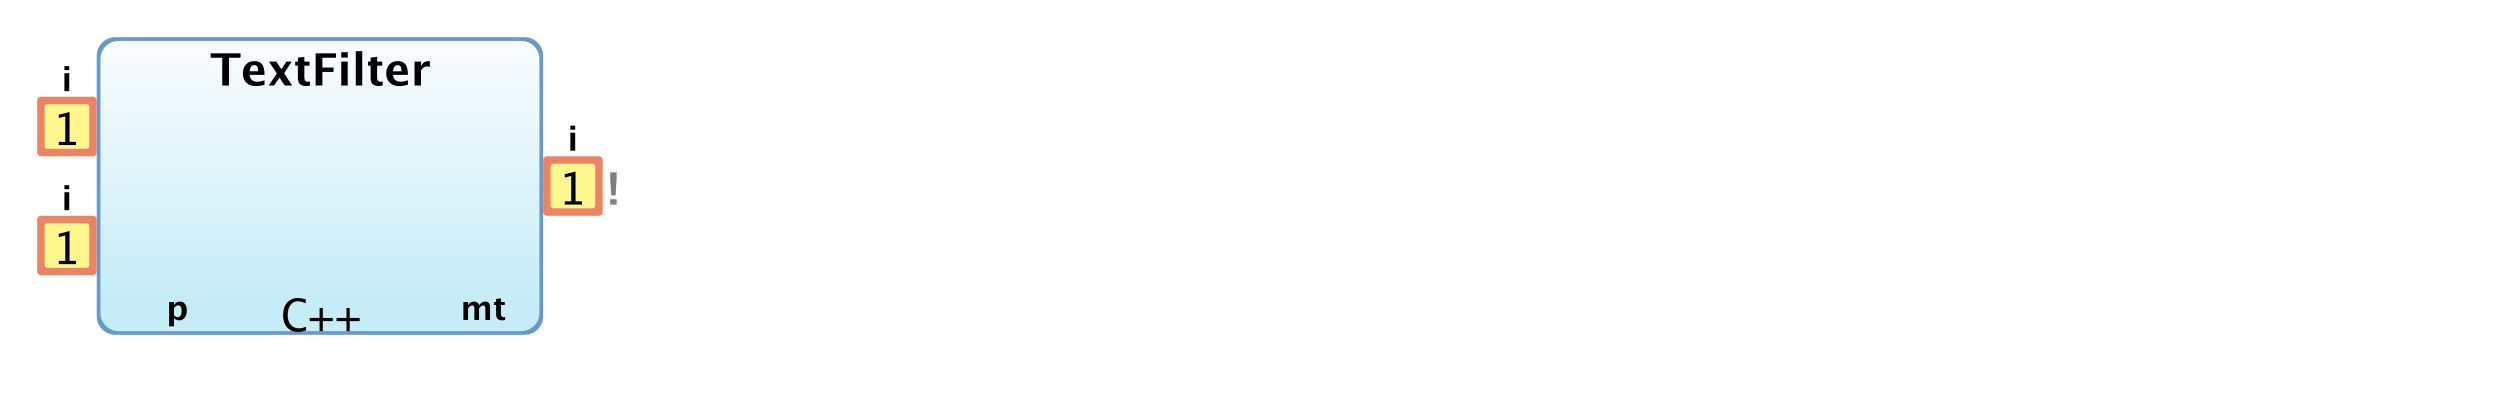
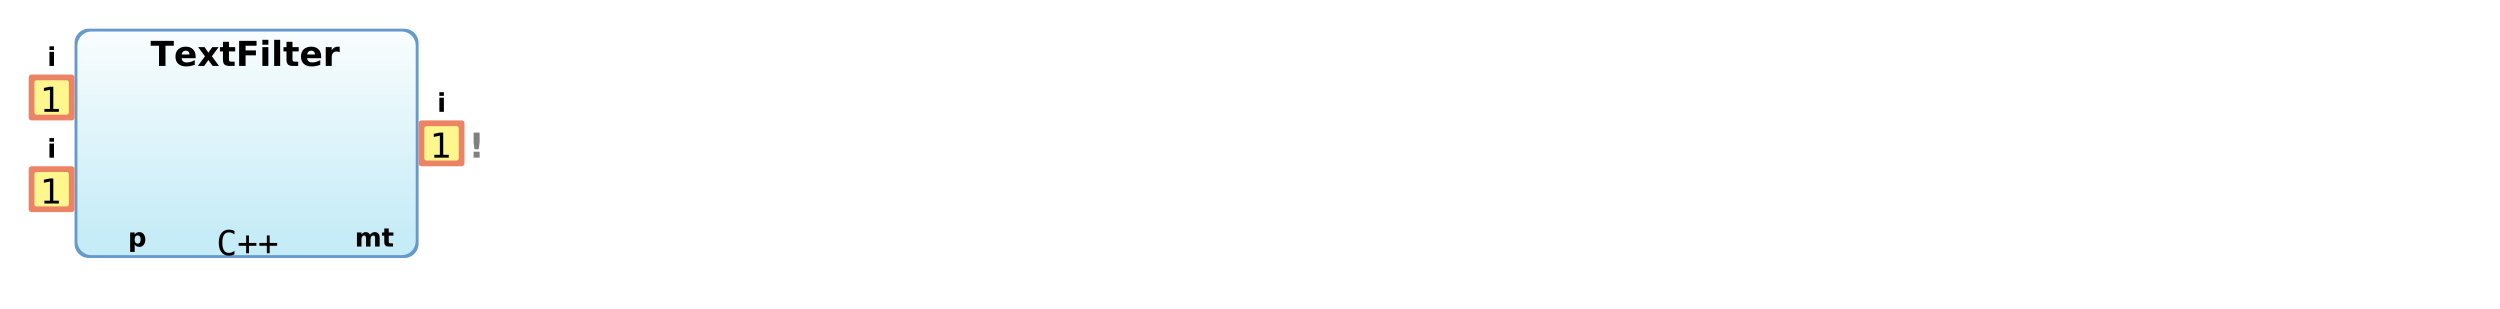
<svg xmlns="http://www.w3.org/2000/svg" style="fill-opacity:1; color-rendering:auto; color-interpolation:auto; text-rendering:auto; stroke:black; stroke-linecap:square; stroke-miterlimit:10; shape-rendering:auto; stroke-opacity:1; fill:black; stroke-dasharray:none; font-weight:normal; stroke-width:1; font-family:'Dialog'; font-style:normal; stroke-linejoin:miter; font-size:12; stroke-dashoffset:0; image-rendering:auto;">
  <defs id="genericDefs" />
  <g>
    <defs id="defs1">
      <linearGradient x1="26" gradientUnits="userSpaceOnUse" x2="26" y1="10" y2="82" id="linearGradient1" spreadMethod="pad">
        <stop style="stop-opacity:1; stop-color:rgb(250,253,254);" offset="0%" />
        <stop style="stop-opacity:1; stop-color:rgb(198,236,247);" offset="100%" />
      </linearGradient>
    </defs>
    <g style="fill:rgb(0,0,0); fill-opacity:0; stroke-opacity:0; stroke:rgb(0,0,0);">
-       <rect x="0" width="672" height="100" y="0" style="stroke:none;" />
+       <rect x="0" width="872" height="100" y="0" style="stroke:none;" />
    </g>
    <g style="fill:rgb(102,153,204); stroke:rgb(102,153,204);">
      <rect x="26" y="10" width="120" style="stroke:none;" rx="5" ry="5" height="80" />
      <rect x="27" y="11" width="118" style="fill:url(#linearGradient1); stroke:none;" rx="4.875" ry="4.875" height="78" />
    </g>
    <g style="font-family:sans-serif; font-weight:bold;">
-       <path style="stroke:none;" d="M59.734 23 L59.734 15.516 L56.625 15.516 L56.625 14.328 L64.656 14.328 L64.656 15.516 L61.547 15.516 L61.547 23 L59.734 23 ZM71.107 22.781 Q69.873 23.141 68.764 23.141 Q67.154 23.141 66.217 22.227 Q65.279 21.312 65.279 19.734 Q65.279 18.234 66.131 17.328 Q66.982 16.422 68.389 16.422 Q69.795 16.422 70.451 17.312 Q71.107 18.203 71.107 20.125 L67.107 20.125 Q67.295 21.969 69.139 21.969 Q70.014 21.969 71.107 21.562 L71.107 22.781 ZM67.092 19.156 L69.404 19.156 Q69.404 17.5 68.342 17.5 Q67.264 17.5 67.092 19.156 ZM72.217 23 L74.42 19.766 L72.311 16.562 L74.279 16.562 L75.654 18.609 L76.982 16.562 L78.389 16.562 L76.373 19.719 L78.545 23 L76.561 23 L75.123 20.875 L73.639 23 L72.217 23 ZM83.307 22.969 Q82.682 23.141 82.322 23.141 Q80.072 23.141 80.072 21.031 L80.072 17.656 L79.353 17.656 L79.353 16.562 L80.072 16.562 L80.072 15.484 L81.807 15.281 L81.807 16.562 L83.182 16.562 L83.182 17.656 L81.807 17.656 L81.807 20.812 Q81.807 21.984 82.775 21.984 Q82.994 21.984 83.307 21.906 L83.307 22.969 ZM84.842 23 L84.842 14.328 L90.311 14.328 L90.311 15.516 L86.654 15.516 L86.654 18.156 L89.654 18.156 L89.654 19.344 L86.654 19.344 L86.654 23 L84.842 23 ZM91.732 23 L91.732 16.562 L93.467 16.562 L93.467 23 L91.732 23 ZM91.732 15.484 L91.732 14.031 L93.467 14.031 L93.467 15.484 L91.732 15.484 ZM95.635 23 L95.635 13.75 L97.369 13.75 L97.369 23 L95.635 23 ZM102.865 22.969 Q102.24 23.141 101.881 23.141 Q99.631 23.141 99.631 21.031 L99.631 17.656 L98.912 17.656 L98.912 16.562 L99.631 16.562 L99.631 15.484 L101.365 15.281 L101.365 16.562 L102.74 16.562 L102.74 17.656 L101.365 17.656 L101.365 20.812 Q101.365 21.984 102.334 21.984 Q102.553 21.984 102.865 21.906 L102.865 22.969 ZM109.65 22.781 Q108.416 23.141 107.307 23.141 Q105.697 23.141 104.76 22.227 Q103.822 21.312 103.822 19.734 Q103.822 18.234 104.674 17.328 Q105.525 16.422 106.932 16.422 Q108.338 16.422 108.994 17.312 Q109.65 18.203 109.65 20.125 L105.65 20.125 Q105.838 21.969 107.682 21.969 Q108.557 21.969 109.65 21.562 L109.65 22.781 ZM105.635 19.156 L107.947 19.156 Q107.947 17.5 106.885 17.5 Q105.807 17.5 105.635 19.156 ZM111.432 23 L111.432 16.562 L113.166 16.562 L113.166 17.781 Q113.853 16.422 115.228 16.422 Q115.385 16.422 115.541 16.453 L115.541 18 Q115.182 17.859 114.853 17.859 Q113.822 17.859 113.166 18.922 L113.166 23 L111.432 23 Z" />
-       <path style="stroke:none;" d="M82.266 88.797 Q81.125 89.219 80.094 89.219 Q78.266 89.219 77.18 88.008 Q76.094 86.797 76.094 84.734 Q76.094 82.625 77.164 81.367 Q78.234 80.109 80.031 80.109 Q81.031 80.109 82.172 80.438 L82.172 81.516 Q81.016 80.984 80.031 80.984 Q78.812 80.984 78.07 82.008 Q77.328 83.031 77.328 84.719 Q77.328 86.328 78.164 87.297 Q79 88.266 80.375 88.266 Q81.172 88.266 82.266 87.844 L82.266 88.797 ZM85.902 89 L85.902 86.328 L83.231 86.328 L83.231 85.453 L85.902 85.453 L85.902 82.781 L86.777 82.781 L86.777 85.453 L89.449 85.453 L89.449 86.328 L86.777 86.328 L86.777 89 L85.902 89 ZM93.133 89 L93.133 86.328 L90.461 86.328 L90.461 85.453 L93.133 85.453 L93.133 82.781 L94.008 82.781 L94.008 85.453 L96.68 85.453 L96.68 86.328 L94.008 86.328 L94.008 89 L93.133 89 Z" />
-       <path style="stroke:none;" d="M124.562 86 L124.562 81.172 L125.812 81.172 L125.812 82.078 Q126.375 81.062 127.438 81.062 Q127.984 81.062 128.336 81.328 Q128.688 81.594 128.766 82.078 Q129.438 81.062 130.406 81.062 Q131.719 81.062 131.719 82.531 L131.719 86 L130.469 86 L130.469 82.953 Q130.469 82.094 129.906 82.094 Q129.312 82.094 128.766 82.938 L128.766 86 L127.516 86 L127.516 82.953 Q127.516 82.094 126.938 82.094 Q126.359 82.094 125.812 82.938 L125.812 86 L124.562 86 ZM135.774 85.969 Q135.306 86.109 135.04 86.109 Q133.352 86.109 133.352 84.531 L133.352 81.984 L132.806 81.984 L132.806 81.172 L133.352 81.172 L133.352 80.359 L134.649 80.219 L134.649 81.172 L135.681 81.172 L135.681 81.984 L134.649 81.984 L134.649 84.359 Q134.649 85.25 135.384 85.25 Q135.54 85.25 135.774 85.188 L135.774 85.969 Z" />
+       <path style="stroke:none;" d="M52.562 14.25 L60.625 14.25 L60.625 15.953 L57.719 15.953 L57.719 23 L55.469 23 L55.469 15.953 L52.562 15.953 L52.562 14.25 ZM68.248 19.703 L68.248 20.297 L63.342 20.297 Q63.42 21.031 63.873 21.406 Q64.326 21.781 65.154 21.781 Q65.811 21.781 66.506 21.578 Q67.201 21.375 67.936 20.984 L67.936 22.594 Q67.186 22.875 66.443 23.023 Q65.701 23.172 64.951 23.172 Q63.17 23.172 62.185 22.266 Q61.201 21.359 61.201 19.719 Q61.201 18.125 62.17 17.203 Q63.139 16.281 64.842 16.281 Q66.389 16.281 67.318 17.211 Q68.248 18.141 68.248 19.703 ZM66.092 19 Q66.092 18.406 65.74 18.039 Q65.389 17.672 64.826 17.672 Q64.217 17.672 63.834 18.016 Q63.451 18.359 63.357 19 L66.092 19 ZM71.496 19.641 L69.121 16.438 L71.34 16.438 L72.684 18.375 L74.043 16.438 L76.262 16.438 L73.902 19.625 L76.387 23 L74.168 23 L72.684 20.922 L71.231 23 L69.012 23 L71.496 19.641 ZM79.861 14.578 L79.861 16.438 L82.033 16.438 L82.033 17.938 L79.861 17.938 L79.861 20.719 Q79.861 21.172 80.041 21.336 Q80.221 21.5 80.768 21.5 L81.846 21.5 L81.846 23 L80.049 23 Q78.799 23 78.283 22.484 Q77.768 21.969 77.768 20.719 L77.768 17.938 L76.721 17.938 L76.721 16.438 L77.768 16.438 L77.768 14.578 L79.861 14.578 ZM83.41 14.25 L89.488 14.25 L89.488 15.953 L85.66 15.953 L85.66 17.578 L89.269 17.578 L89.269 19.297 L85.66 19.297 L85.66 23 L83.41 23 L83.41 14.25 ZM91.514 16.438 L93.607 16.438 L93.607 23 L91.514 23 L91.514 16.438 ZM91.514 13.875 L93.607 13.875 L93.607 15.594 L91.514 15.594 L91.514 13.875 ZM95.627 13.875 L97.721 13.875 L97.721 23 L95.627 23 L95.627 13.875 ZM102.022 14.578 L102.022 16.438 L104.193 16.438 L104.193 17.938 L102.022 17.938 L102.022 20.719 Q102.022 21.172 102.201 21.336 Q102.381 21.5 102.928 21.5 L104.006 21.5 L104.006 23 L102.209 23 Q100.959 23 100.443 22.484 Q99.928 21.969 99.928 20.719 L99.928 17.938 L98.881 17.938 L98.881 16.438 L99.928 16.438 L99.928 14.578 L102.022 14.578 ZM112.023 19.703 L112.023 20.297 L107.117 20.297 Q107.195 21.031 107.648 21.406 Q108.102 21.781 108.93 21.781 Q109.586 21.781 110.281 21.578 Q110.977 21.375 111.711 20.984 L111.711 22.594 Q110.961 22.875 110.219 23.023 Q109.477 23.172 108.727 23.172 Q106.945 23.172 105.961 22.266 Q104.977 21.359 104.977 19.719 Q104.977 18.125 105.945 17.203 Q106.914 16.281 108.617 16.281 Q110.164 16.281 111.094 17.211 Q112.023 18.141 112.023 19.703 ZM109.867 19 Q109.867 18.406 109.516 18.039 Q109.164 17.672 108.602 17.672 Q107.992 17.672 107.609 18.016 Q107.227 18.359 107.133 19 L109.867 19 ZM118.49 18.219 Q118.209 18.094 117.936 18.031 Q117.662 17.969 117.381 17.969 Q116.584 17.969 116.147 18.492 Q115.709 19.016 115.709 19.969 L115.709 23 L113.615 23 L113.615 16.438 L115.709 16.438 L115.709 17.516 Q116.115 16.875 116.639 16.578 Q117.162 16.281 117.897 16.281 Q117.99 16.281 118.115 16.289 Q118.24 16.297 118.475 16.328 L118.49 18.219 Z" />
+       <path style="stroke:none;" d="M81.781 88.688 Q81.344 88.922 80.867 89.047 Q80.391 89.172 79.859 89.172 Q78.172 89.172 77.242 87.984 Q76.312 86.797 76.312 84.641 Q76.312 82.484 77.25 81.289 Q78.188 80.094 79.859 80.094 Q80.391 80.094 80.867 80.211 Q81.344 80.328 81.781 80.578 L81.781 81.781 Q81.359 81.422 80.859 81.234 Q80.359 81.047 79.859 81.047 Q78.703 81.047 78.125 81.938 Q77.547 82.828 77.547 84.641 Q77.547 86.422 78.125 87.312 Q78.703 88.203 79.859 88.203 Q80.375 88.203 80.867 88.016 Q81.359 87.828 81.781 87.469 L81.781 88.688 ZM86.834 82.141 L86.834 84.734 L89.428 84.734 L89.428 85.734 L86.834 85.734 L86.834 88.344 L85.85 88.344 L85.85 85.734 L83.24 85.734 L83.24 84.734 L85.85 84.734 L85.85 82.141 L86.834 82.141 ZM94.059 82.141 L94.059 84.734 L96.652 84.734 L96.652 85.734 L94.059 85.734 L94.059 88.344 L93.074 88.344 L93.074 85.734 L90.465 85.734 L90.465 84.734 L93.074 84.734 L93.074 82.141 L94.059 82.141 Z" />
+       <path style="stroke:none;" d="M129.062 81.891 Q129.359 81.438 129.773 81.195 Q130.188 80.953 130.688 80.953 Q131.531 80.953 131.977 81.477 Q132.422 82 132.422 83 L132.422 86 L130.828 86 L130.828 83.438 Q130.844 83.375 130.844 83.312 Q130.844 83.25 130.844 83.141 Q130.844 82.609 130.688 82.375 Q130.531 82.141 130.188 82.141 Q129.75 82.141 129.5 82.516 Q129.25 82.891 129.25 83.578 L129.25 86 L127.672 86 L127.672 83.438 Q127.672 82.609 127.531 82.375 Q127.391 82.141 127.031 82.141 Q126.578 82.141 126.328 82.516 Q126.078 82.891 126.078 83.578 L126.078 86 L124.5 86 L124.5 81.078 L126.078 81.078 L126.078 81.797 Q126.375 81.375 126.75 81.164 Q127.125 80.953 127.578 80.953 Q128.078 80.953 128.469 81.203 Q128.859 81.453 129.062 81.891 ZM135.597 79.688 L135.597 81.078 L137.222 81.078 L137.222 82.203 L135.597 82.203 L135.597 84.297 Q135.597 84.641 135.737 84.758 Q135.878 84.875 136.284 84.875 L137.081 84.875 L137.081 86 L135.737 86 Q134.8 86 134.417 85.609 Q134.034 85.219 134.034 84.297 L134.034 82.203 L133.253 82.203 L133.253 81.078 L134.034 81.078 L134.034 79.688 L135.597 79.688 Z" />
    </g>
    <rect width="17.7" x="121.4" height="9.0" id="sdt0" y="77.0" style="stroke-opacity:0; fill-opacity:0;" />
    <g style="font-family:sans-serif; font-size:9; font-weight:bold;">
-       <path style="stroke:none;" d="M45.462 87.734 L45.462 81.172 L46.759 81.172 L46.759 82.078 Q47.259 81.062 48.337 81.062 Q49.212 81.062 49.712 81.703 Q50.212 82.344 50.212 83.453 Q50.212 84.672 49.65 85.391 Q49.087 86.109 48.134 86.109 Q47.384 86.109 46.759 85.516 L46.759 87.734 L45.462 87.734 ZM46.759 84.734 Q47.244 85.266 47.775 85.266 Q48.259 85.266 48.541 84.805 Q48.822 84.344 48.822 83.562 Q48.822 82.078 47.869 82.078 Q47.291 82.078 46.759 82.828 L46.759 84.734 Z" />
+       <path style="stroke:none;" d="M46.978 85.281 L46.978 87.875 L45.4 87.875 L45.4 81.078 L46.978 81.078 L46.978 81.797 Q47.306 81.375 47.705 81.164 Q48.103 80.953 48.603 80.953 Q49.525 80.953 50.103 81.68 Q50.681 82.406 50.681 83.547 Q50.681 84.688 50.103 85.406 Q49.525 86.125 48.603 86.125 Q48.103 86.125 47.705 85.922 Q47.306 85.719 46.978 85.281 ZM48.025 82.109 Q47.525 82.109 47.252 82.477 Q46.978 82.844 46.978 83.547 Q46.978 84.234 47.252 84.609 Q47.525 84.984 48.025 84.984 Q48.525 84.984 48.791 84.617 Q49.056 84.25 49.056 83.547 Q49.056 82.844 48.791 82.477 Q48.525 82.109 48.025 82.109 Z" />
    </g>
    <rect width="17.7" x="38.8" height="12.0" id="sdt1" y="77.0" style="stroke-opacity:0; fill-opacity:0;" />
    <g style="fill:rgb(236,131,101); font-size:9; font-weight:bold; font-family:sans-serif; stroke:rgb(236,131,101);">
      <rect x="10" y="26" width="16" style="stroke:none;" rx="1" ry="1" height="16" />
      <rect x="12" y="28" width="12" style="fill:rgb(255,247,142); stroke:none;" rx="0.75" ry="0.75" height="12" />
    </g>
    <g style="font-family:sans-serif;">
-       <path style="stroke:none;" d="M15.812 39 L15.812 38.125 L17.547 38.125 L17.547 31.281 L15.812 31.719 L15.812 30.828 L18.703 30.109 L18.703 38.125 L20.438 38.125 L20.438 39 L15.812 39 Z" />
-       <path style="stroke:none;" d="M17.312 24.5 L17.312 19.672 L18.609 19.672 L18.609 24.5 L17.312 24.5 ZM17.312 18.859 L17.312 17.781 L18.609 17.781 L18.609 18.859 L17.312 18.859 Z" />
+       <path style="stroke:none;" d="M15.484 38 L17.422 38 L17.422 31.328 L15.312 31.75 L15.312 30.672 L17.406 30.25 L18.594 30.25 L18.594 38 L20.531 38 L20.531 39 L15.484 39 L15.484 38 Z" />
+       <path style="stroke:none;" d="M17.25 18.078 L18.828 18.078 L18.828 23 L17.25 23 L17.25 18.078 ZM17.25 16.156 L18.828 16.156 L18.828 17.438 L17.25 17.438 L17.25 16.156 Z" />
    </g>
-     <rect width="16.0" x="10.0" height="11.0" id="sdt2" y="15.0" style="stroke-opacity:0; fill-opacity:0;" />
+     <rect width="16.0" x="10.0" height="12.0" id="sdt2" y="14.0" style="stroke-opacity:0; fill-opacity:0;" />
    <g style="fill:rgb(236,131,101); font-size:9; font-weight:bold; font-family:sans-serif; stroke:rgb(236,131,101);">
      <rect x="10" y="58" width="16" style="stroke:none;" rx="1" ry="1" height="16" />
      <rect x="12" y="60" width="12" style="fill:rgb(255,247,142); stroke:none;" rx="0.75" ry="0.75" height="12" />
    </g>
    <g style="font-family:sans-serif;">
-       <path style="stroke:none;" d="M15.812 71 L15.812 70.125 L17.547 70.125 L17.547 63.281 L15.812 63.719 L15.812 62.828 L18.703 62.109 L18.703 70.125 L20.438 70.125 L20.438 71 L15.812 71 Z" />
-       <path style="stroke:none;" d="M17.312 56.5 L17.312 51.672 L18.609 51.672 L18.609 56.5 L17.312 56.5 ZM17.312 50.859 L17.312 49.781 L18.609 49.781 L18.609 50.859 L17.312 50.859 Z" />
+       <path style="stroke:none;" d="M15.484 70 L17.422 70 L17.422 63.328 L15.312 63.75 L15.312 62.672 L17.406 62.25 L18.594 62.25 L18.594 70 L20.531 70 L20.531 71 L15.484 71 L15.484 70 Z" />
+       <path style="stroke:none;" d="M17.25 50.078 L18.828 50.078 L18.828 55 L17.25 55 L17.25 50.078 ZM17.25 48.156 L18.828 48.156 L18.828 49.438 L17.25 49.438 L17.25 48.156 Z" />
    </g>
-     <rect width="16.0" x="10.0" height="11.0" id="sdt3" y="47.0" style="stroke-opacity:0; fill-opacity:0;" />
+     <rect width="16.0" x="10.0" height="12.0" id="sdt3" y="46.0" style="stroke-opacity:0; fill-opacity:0;" />
    <g style="fill:rgb(236,131,101); font-size:9; font-weight:bold; font-family:sans-serif; stroke:rgb(236,131,101);">
      <rect x="146" y="42" width="16" style="stroke:none;" rx="1" ry="1" height="16" />
      <rect x="148" y="44" width="12" style="fill:rgb(255,247,142); stroke:none;" rx="0.75" ry="0.75" height="12" />
    </g>
    <g style="font-family:sans-serif;">
-       <path style="stroke:none;" d="M151.812 55 L151.812 54.125 L153.547 54.125 L153.547 47.281 L151.812 47.719 L151.812 46.828 L154.703 46.109 L154.703 54.125 L156.438 54.125 L156.438 55 L151.812 55 Z" />
-       <path style="stroke:none;" d="M153.312 40.5 L153.312 35.672 L154.609 35.672 L154.609 40.5 L153.312 40.5 ZM153.312 34.859 L153.312 33.781 L154.609 33.781 L154.609 34.859 L153.312 34.859 Z" />
+       <path style="stroke:none;" d="M151.484 54 L153.422 54 L153.422 47.328 L151.312 47.75 L151.312 46.672 L153.406 46.25 L154.594 46.25 L154.594 54 L156.531 54 L156.531 55 L151.484 55 L151.484 54 Z" />
+       <path style="stroke:none;" d="M153.25 34.078 L154.828 34.078 L154.828 39 L153.25 39 L153.25 34.078 ZM153.25 32.156 L154.828 32.156 L154.828 33.438 L153.25 33.438 L153.25 32.156 Z" />
    </g>
-     <rect width="16.0" x="146.0" height="11.0" id="sdt4" y="31.0" style="stroke-opacity:0; fill-opacity:0;" />
+     <rect width="16.0" x="146.0" height="12.0" id="sdt4" y="30.0" style="stroke-opacity:0; fill-opacity:0;" />
    <g style="fill:gray; font-weight:bold; font-family:sans-serif; stroke:gray;">
-       <path style="stroke:none;" d="M164.016 55 L164.016 53.547 L165.75 53.547 L165.75 55 L164.016 55 ZM164.297 52.547 L164.016 48.062 L164.016 46.328 L165.75 46.328 L165.75 48.062 L165.469 52.547 L164.297 52.547 Z" />
+       <path style="stroke:none;" d="M165.188 46.25 L167.297 46.25 L167.297 49.609 L167 52.062 L165.484 52.062 L165.188 49.609 L165.188 46.25 ZM165.188 52.906 L167.297 52.906 L167.297 55 L165.188 55 L165.188 52.906 Z" />
    </g>
-     <rect width="6.0" x="162.0" height="16.0" id="sdt5" y="42.0" style="stroke-opacity:0; fill-opacity:0;" />
+     <rect width="8.0" x="162.0" height="16.0" id="sdt5" y="42.0" style="stroke-opacity:0; fill-opacity:0;" />
    <g visibility="hidden" style="stroke:none;font-style:italic;font-size:12px;font-family:'Helvetica','SansSerif';">
-       <rect x="130.25" y="88.0" width="379.36" style="fill:rgb(230,230,255);stroke:rgb(0,0,80);" rx="2.0" ry="2.0" height="17.0" />
-       <text x="131.25" y="101.0">Operator never provides a single threaded execution context.</text>
+       <rect x="130.25" y="90.0" width="411.16" style="fill:rgb(230,230,255);stroke:rgb(0,0,80);" rx="2.0" ry="2.0" height="17.0" />
+       <text x="131.25" y="103.0">Operator never provides a single threaded execution context.</text>
      <set attributeName="visibility" from="hidden" end="sdt0.mouseout" to="visible" begin="sdt0.mouseover" />
    </g>
    <g visibility="hidden" style="stroke:none;font-style:italic;font-size:12px;font-family:'Helvetica','SansSerif';">
-       <rect x="47.65" y="88.0" width="291.38" style="fill:rgb(230,230,255);stroke:rgb(0,0,80);" rx="2.0" ry="2.0" height="17.0" />
-       <text x="48.65" y="101.0">Required: inputTextAttr / Optional: invertMatch</text>
+       <rect x="47.65" y="90.0" width="309.4" style="fill:rgb(230,230,255);stroke:rgb(0,0,80);" rx="2.0" ry="2.0" height="17.0" />
+       <text x="48.65" y="103.0">Required: inputTextAttr / Optional: invertMatch</text>
      <set attributeName="visibility" from="hidden" end="sdt1.mouseout" to="visible" begin="sdt1.mouseover" />
    </g>
    <g visibility="hidden" style="stroke:none;font-style:italic;font-size:12px;font-family:'Helvetica','SansSerif';">
-       <rect x="28.0" y="15.0" width="66.66" style="fill:rgb(230,230,255);stroke:rgb(0,0,80);" rx="2.0" ry="2.0" height="17.0" />
+       <rect x="28.0" y="15.0" width="70.9" style="fill:rgb(230,230,255);stroke:rgb(0,0,80);" rx="2.0" ry="2.0" height="17.0" />
      <text x="29.0" y="28.0">immutable</text>
      <set attributeName="visibility" from="hidden" end="sdt2.mouseout" to="visible" begin="sdt2.mouseover" />
    </g>
    <g visibility="hidden" style="stroke:none;font-style:italic;font-size:12px;font-family:'Helvetica','SansSerif';">
-       <rect x="28.0" y="47.0" width="66.66" style="fill:rgb(230,230,255);stroke:rgb(0,0,80);" rx="2.0" ry="2.0" height="17.0" />
+       <rect x="28.0" y="47.0" width="70.9" style="fill:rgb(230,230,255);stroke:rgb(0,0,80);" rx="2.0" ry="2.0" height="17.0" />
      <text x="29.0" y="60.0">immutable</text>
      <set attributeName="visibility" from="hidden" end="sdt3.mouseout" to="visible" begin="sdt3.mouseover" />
    </g>
    <g visibility="hidden" style="stroke:none;font-style:italic;font-size:12px;font-family:'Helvetica','SansSerif';">
-       <rect x="164.0" y="31.0" width="66.66" style="fill:rgb(230,230,255);stroke:rgb(0,0,80);" rx="2.0" ry="2.0" height="17.0" />
+       <rect x="164.0" y="31.0" width="70.9" style="fill:rgb(230,230,255);stroke:rgb(0,0,80);" rx="2.0" ry="2.0" height="17.0" />
      <text x="165.0" y="44.0">immutable</text>
      <set attributeName="visibility" from="hidden" end="sdt4.mouseout" to="visible" begin="sdt4.mouseover" />
    </g>
    <g visibility="hidden" style="stroke:none;font-style:italic;font-size:12px;font-family:'Helvetica','SansSerif';">
-       <rect x="170.0" y="47.0" width="221.42" style="fill:rgb(230,230,255);stroke:rgb(0,0,80);" rx="2.0" ry="2.0" height="17.0" />
-       <text x="171.0" y="60.0">This port is preserving punctuations</text>
+       <rect x="172.0" y="47.0" width="237.32" style="fill:rgb(230,230,255);stroke:rgb(0,0,80);" rx="2.0" ry="2.0" height="17.0" />
+       <text x="173.0" y="60.0">This port is preserving punctuations</text>
      <set attributeName="visibility" from="hidden" end="sdt5.mouseout" to="visible" begin="sdt5.mouseover" />
    </g>
  </g>
</svg>
